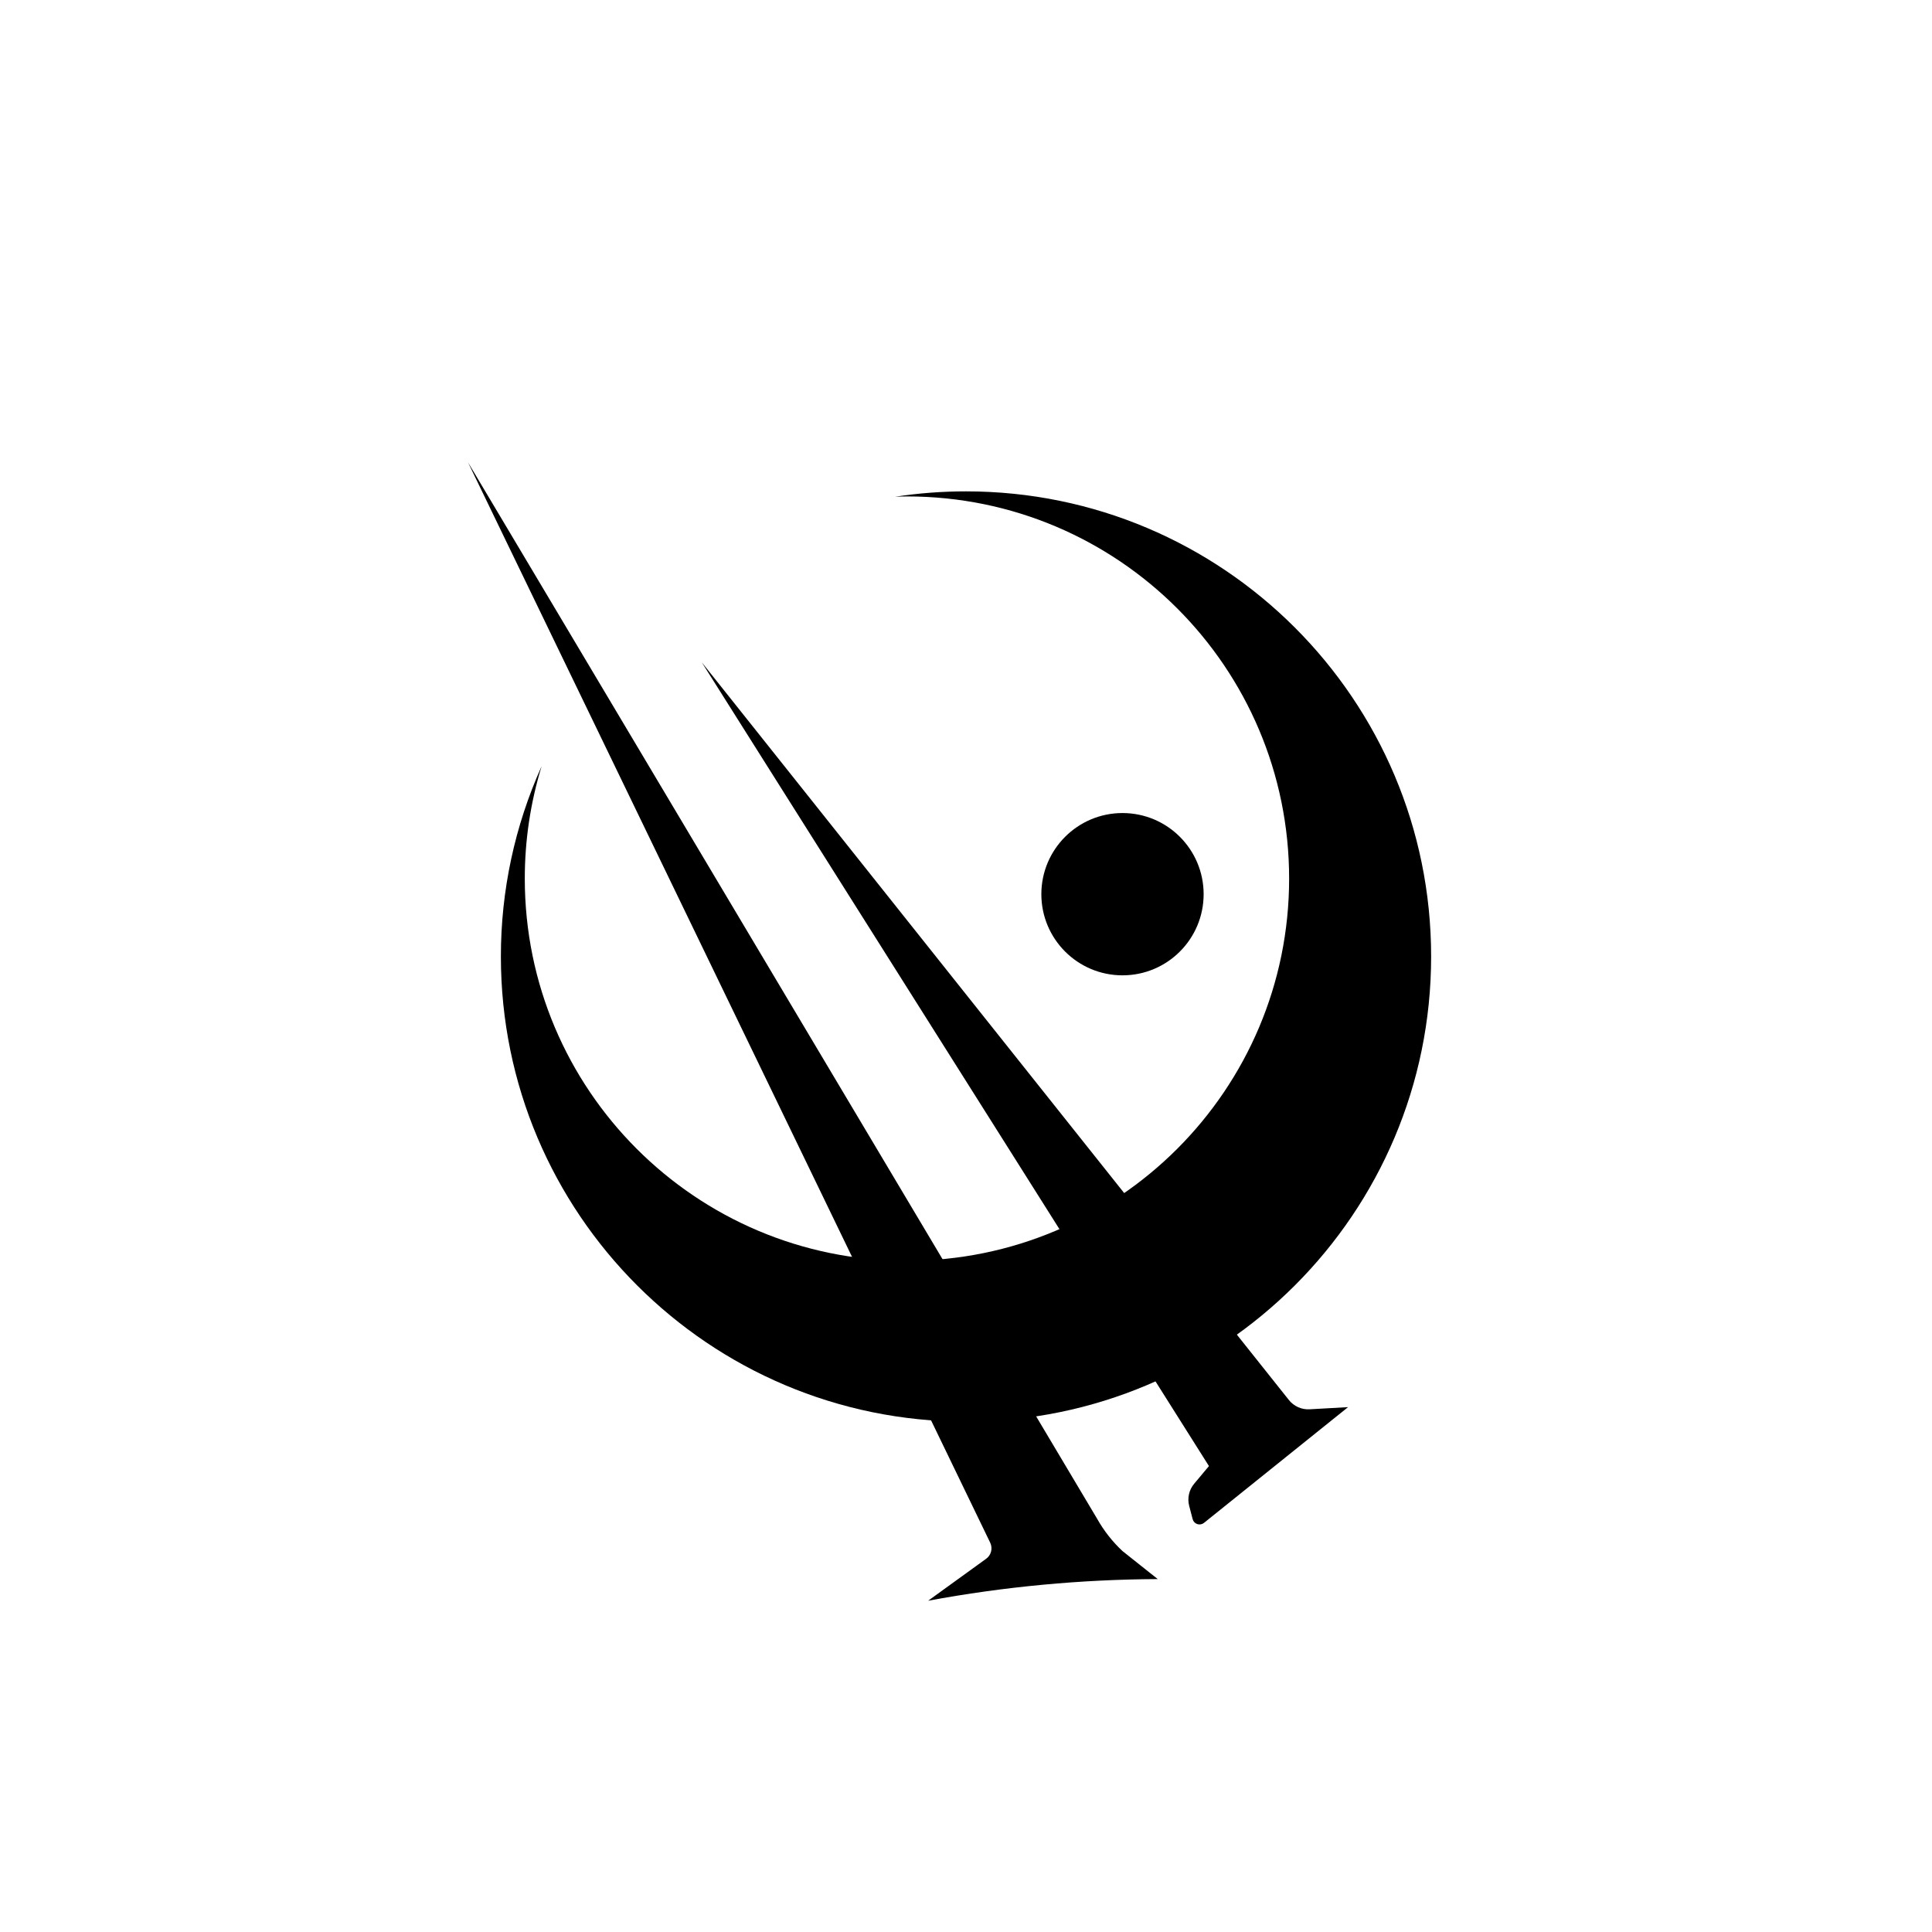
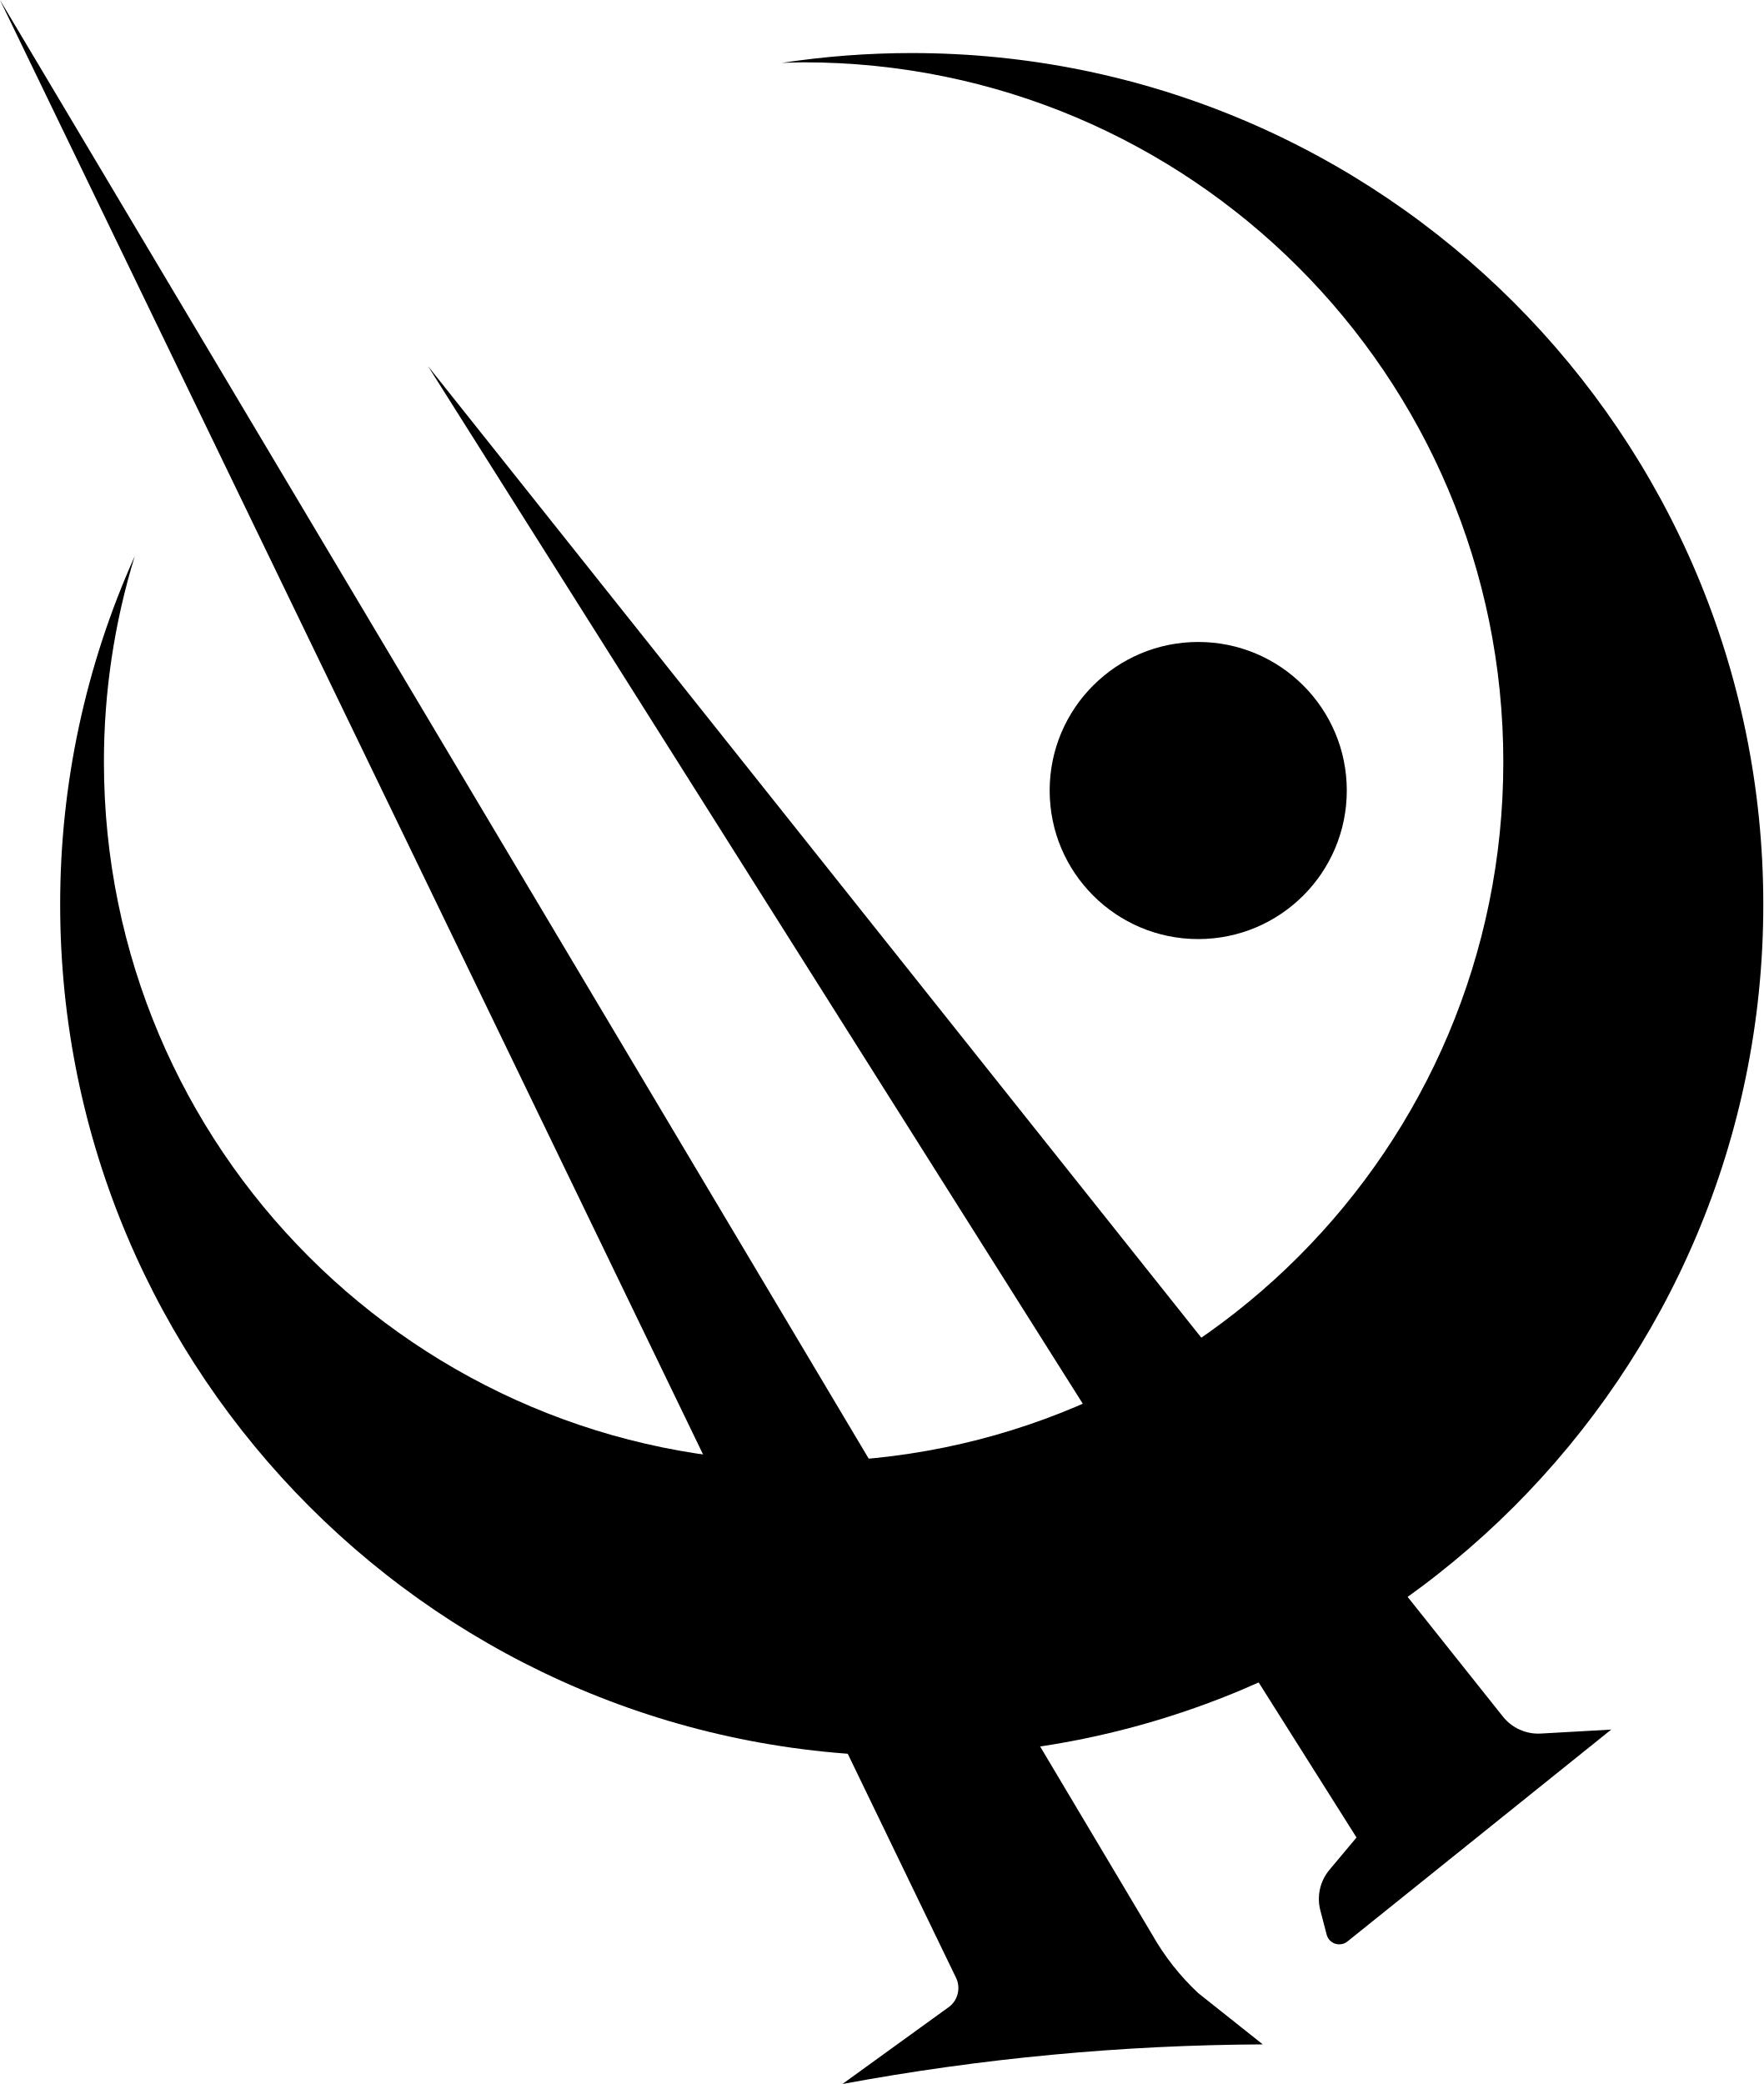
- <svg xmlns="http://www.w3.org/2000/svg" viewBox="0 0 1000 1000">
-   <path d="M500,254.33a242.64,242.64,0,0,0-36.7,2.78c2-.06,4.08-.16,6.14-.16,109.25,0,197.81,88.56,197.81,197.81S578.69,652.58,469.44,652.58,271.63,564,271.63,454.77a197.74,197.74,0,0,1,8.72-58.21,239.78,239.78,0,0,0-21.09,98.52C259.25,628,367,735.83,500,735.83S740.75,628,740.75,495.08,633,254.33,500,254.33Z" />
-   <circle cx="581" cy="462.83" r="42" />
-   <path d="M480.41,828.53a669,669,0,0,1,118.84-11.2L581,802.83a69.45,69.45,0,0,1-13.11-16.69L242.25,239.33,512.52,798.48a6.71,6.71,0,0,1-2.4,8.56Z" />
-   <path d="M697.75,728.33l-74.56,59.9a3.68,3.68,0,0,1-5.88-1.93l-1.79-6.87A12.79,12.79,0,0,1,618.08,768l7.67-9.16-262.5-416L667.14,724.66a12.76,12.76,0,0,0,10.7,4.79Z" />
+ <svg xmlns="http://www.w3.org/2000/svg" id="Layer_1" viewBox="0 0 498.5 589.2">
+   <path d="M257.75,15c-12.29,0-24.55.93-36.7,2.78,2-.06,4.08-.16,6.14-.16,109.25,0,197.81,88.56,197.81,197.81s-88.56,197.82-197.81,197.82S29.38,324.67,29.38,215.44c-.01-19.73,2.93-39.35,8.72-58.21-13.93,30.98-21.12,64.56-21.09,98.52-.01,132.92,107.74,240.75,240.74,240.75s240.75-107.83,240.75-240.75S390.75,15,257.75,15Z" />
+   <circle cx="338.75" cy="223.5" r="42" />
+   <path d="M238.16,589.2c39.2-7.27,78.97-11.02,118.84-11.2l-18.25-14.5c-5.2-4.86-9.62-10.49-13.11-16.69L0,0l270.27,559.15c1.48,3.05.45,6.72-2.4,8.56l-29.71,21.49Z" />
+   <path d="M455.5,489l-74.56,59.9c-1.58,1.28-3.9,1.04-5.18-.54-.33-.41-.57-.88-.7-1.39l-1.79-6.87c-1.04-4-.09-8.26,2.56-11.43l7.67-9.16L121,103.51l303.89,381.82c2.58,3.24,6.57,5.02,10.7,4.79l19.91-1.12Z" />
</svg>
